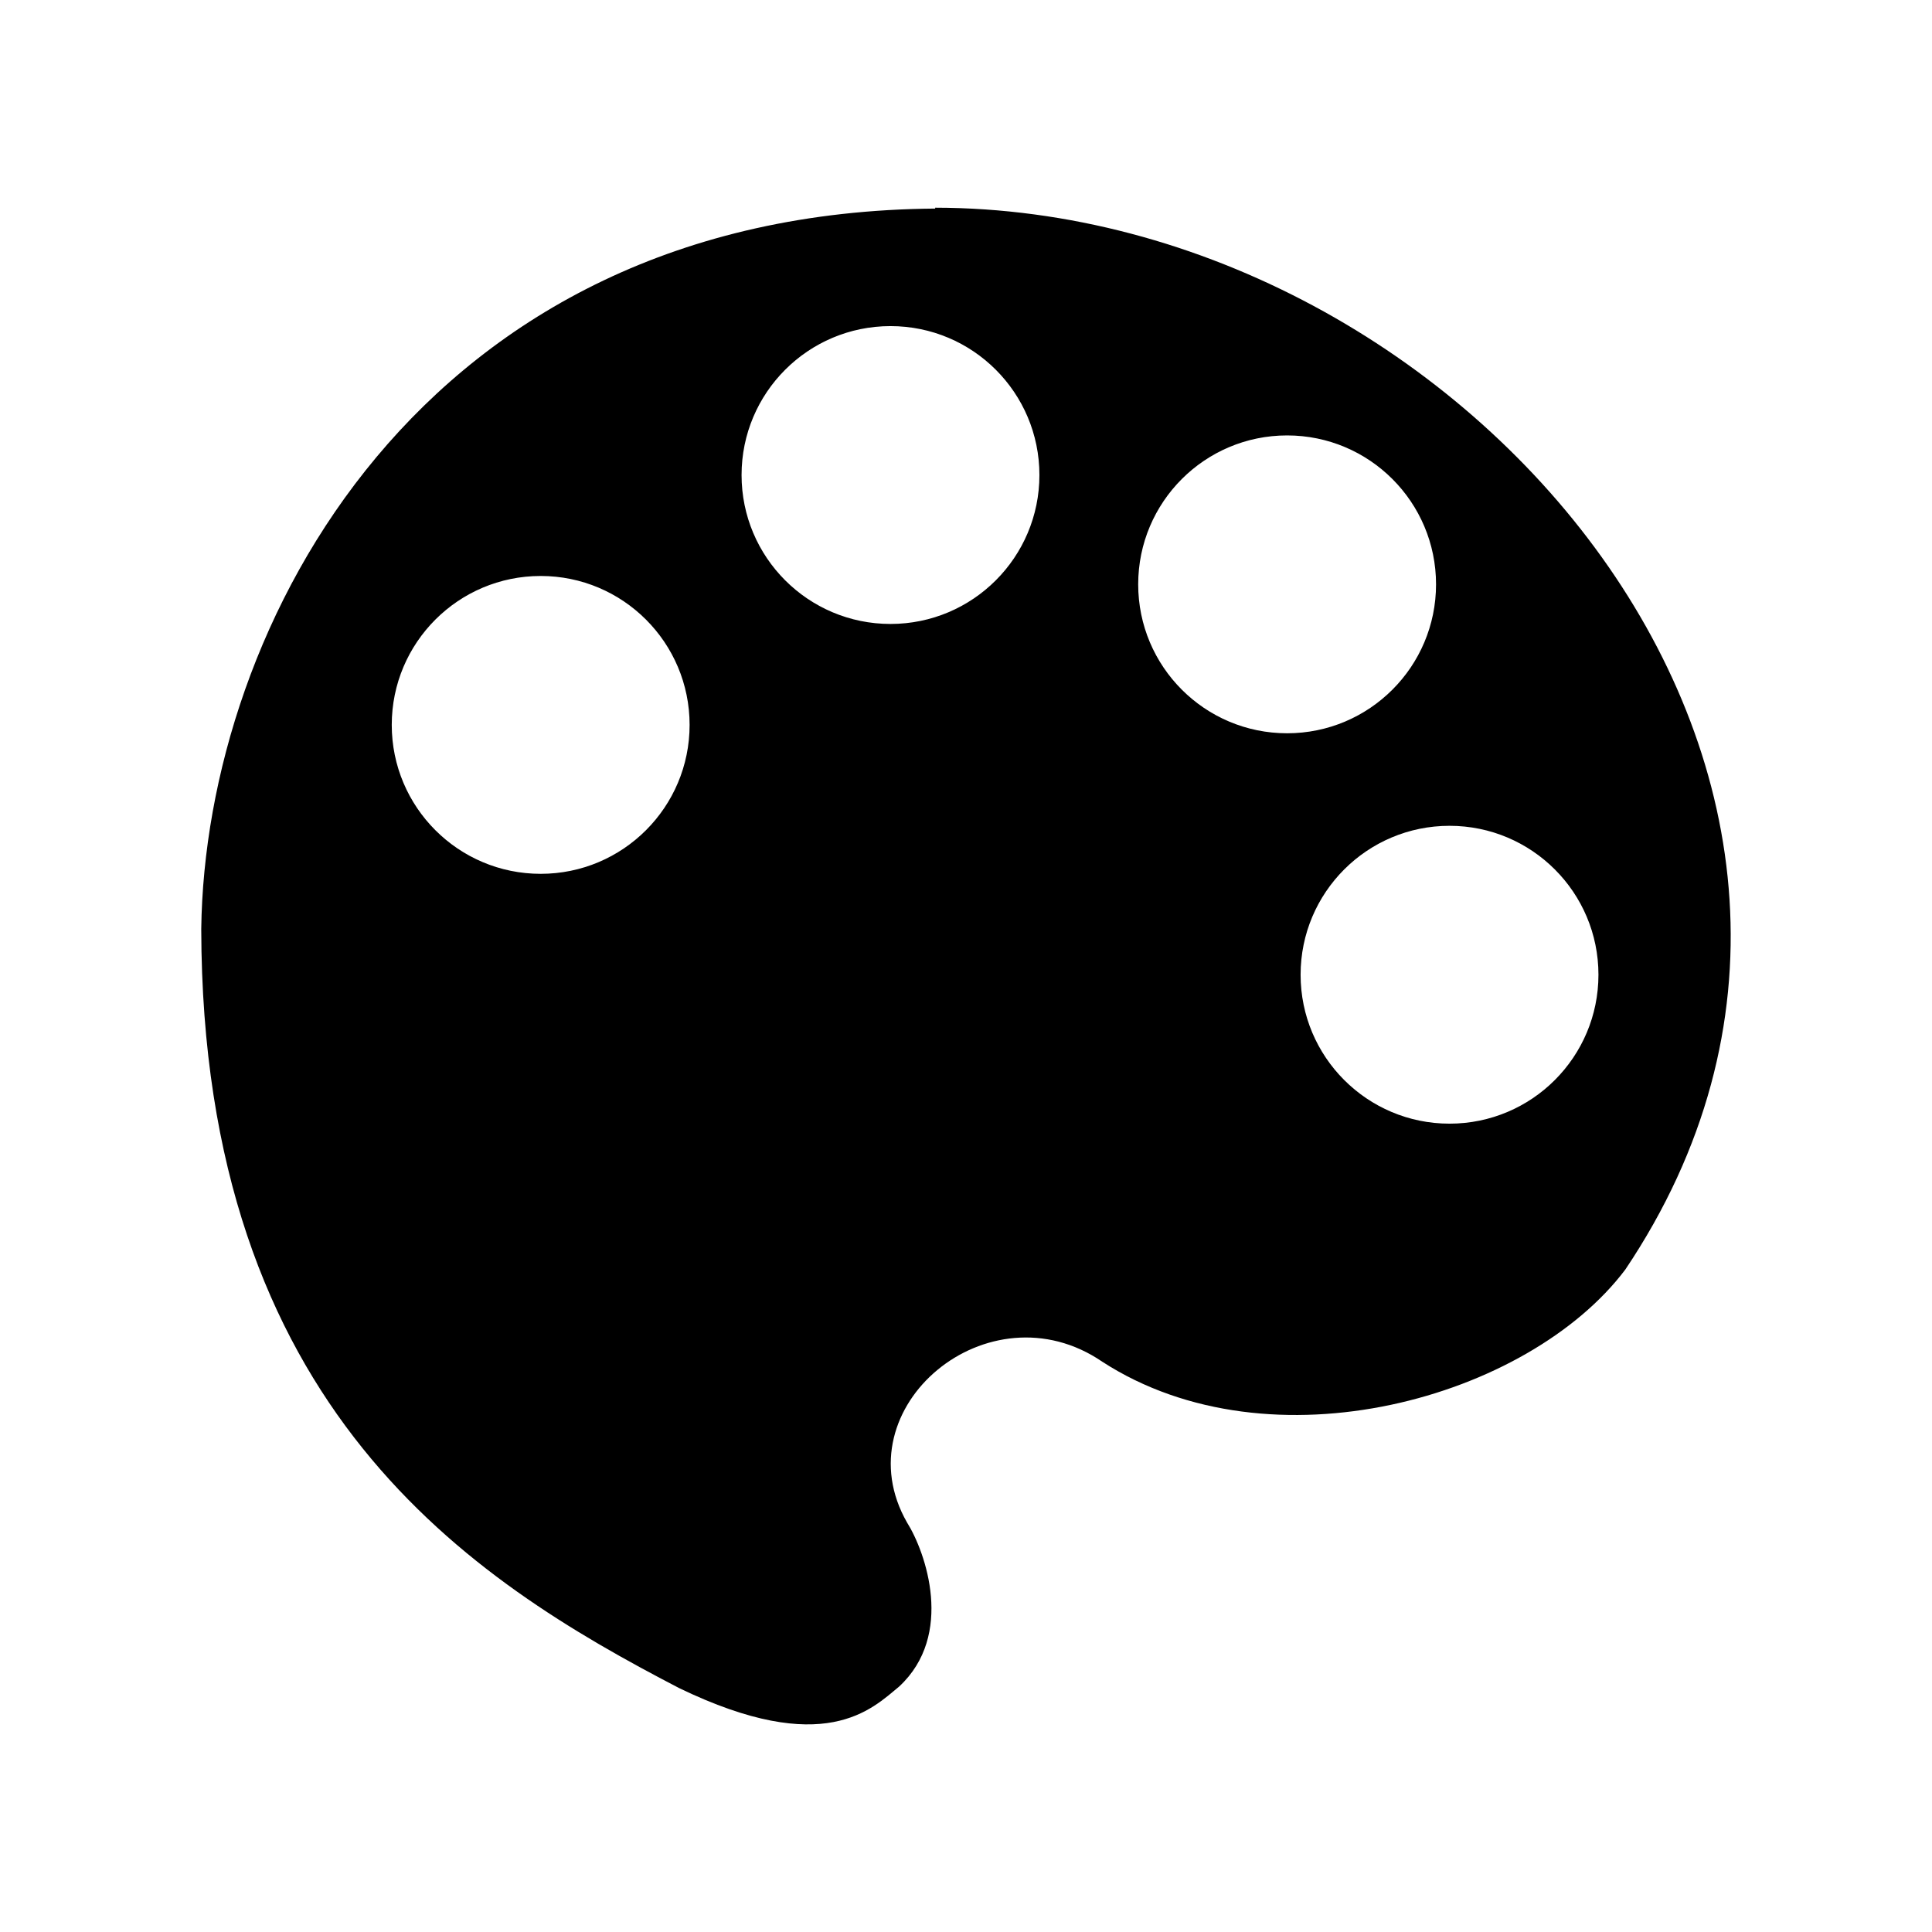
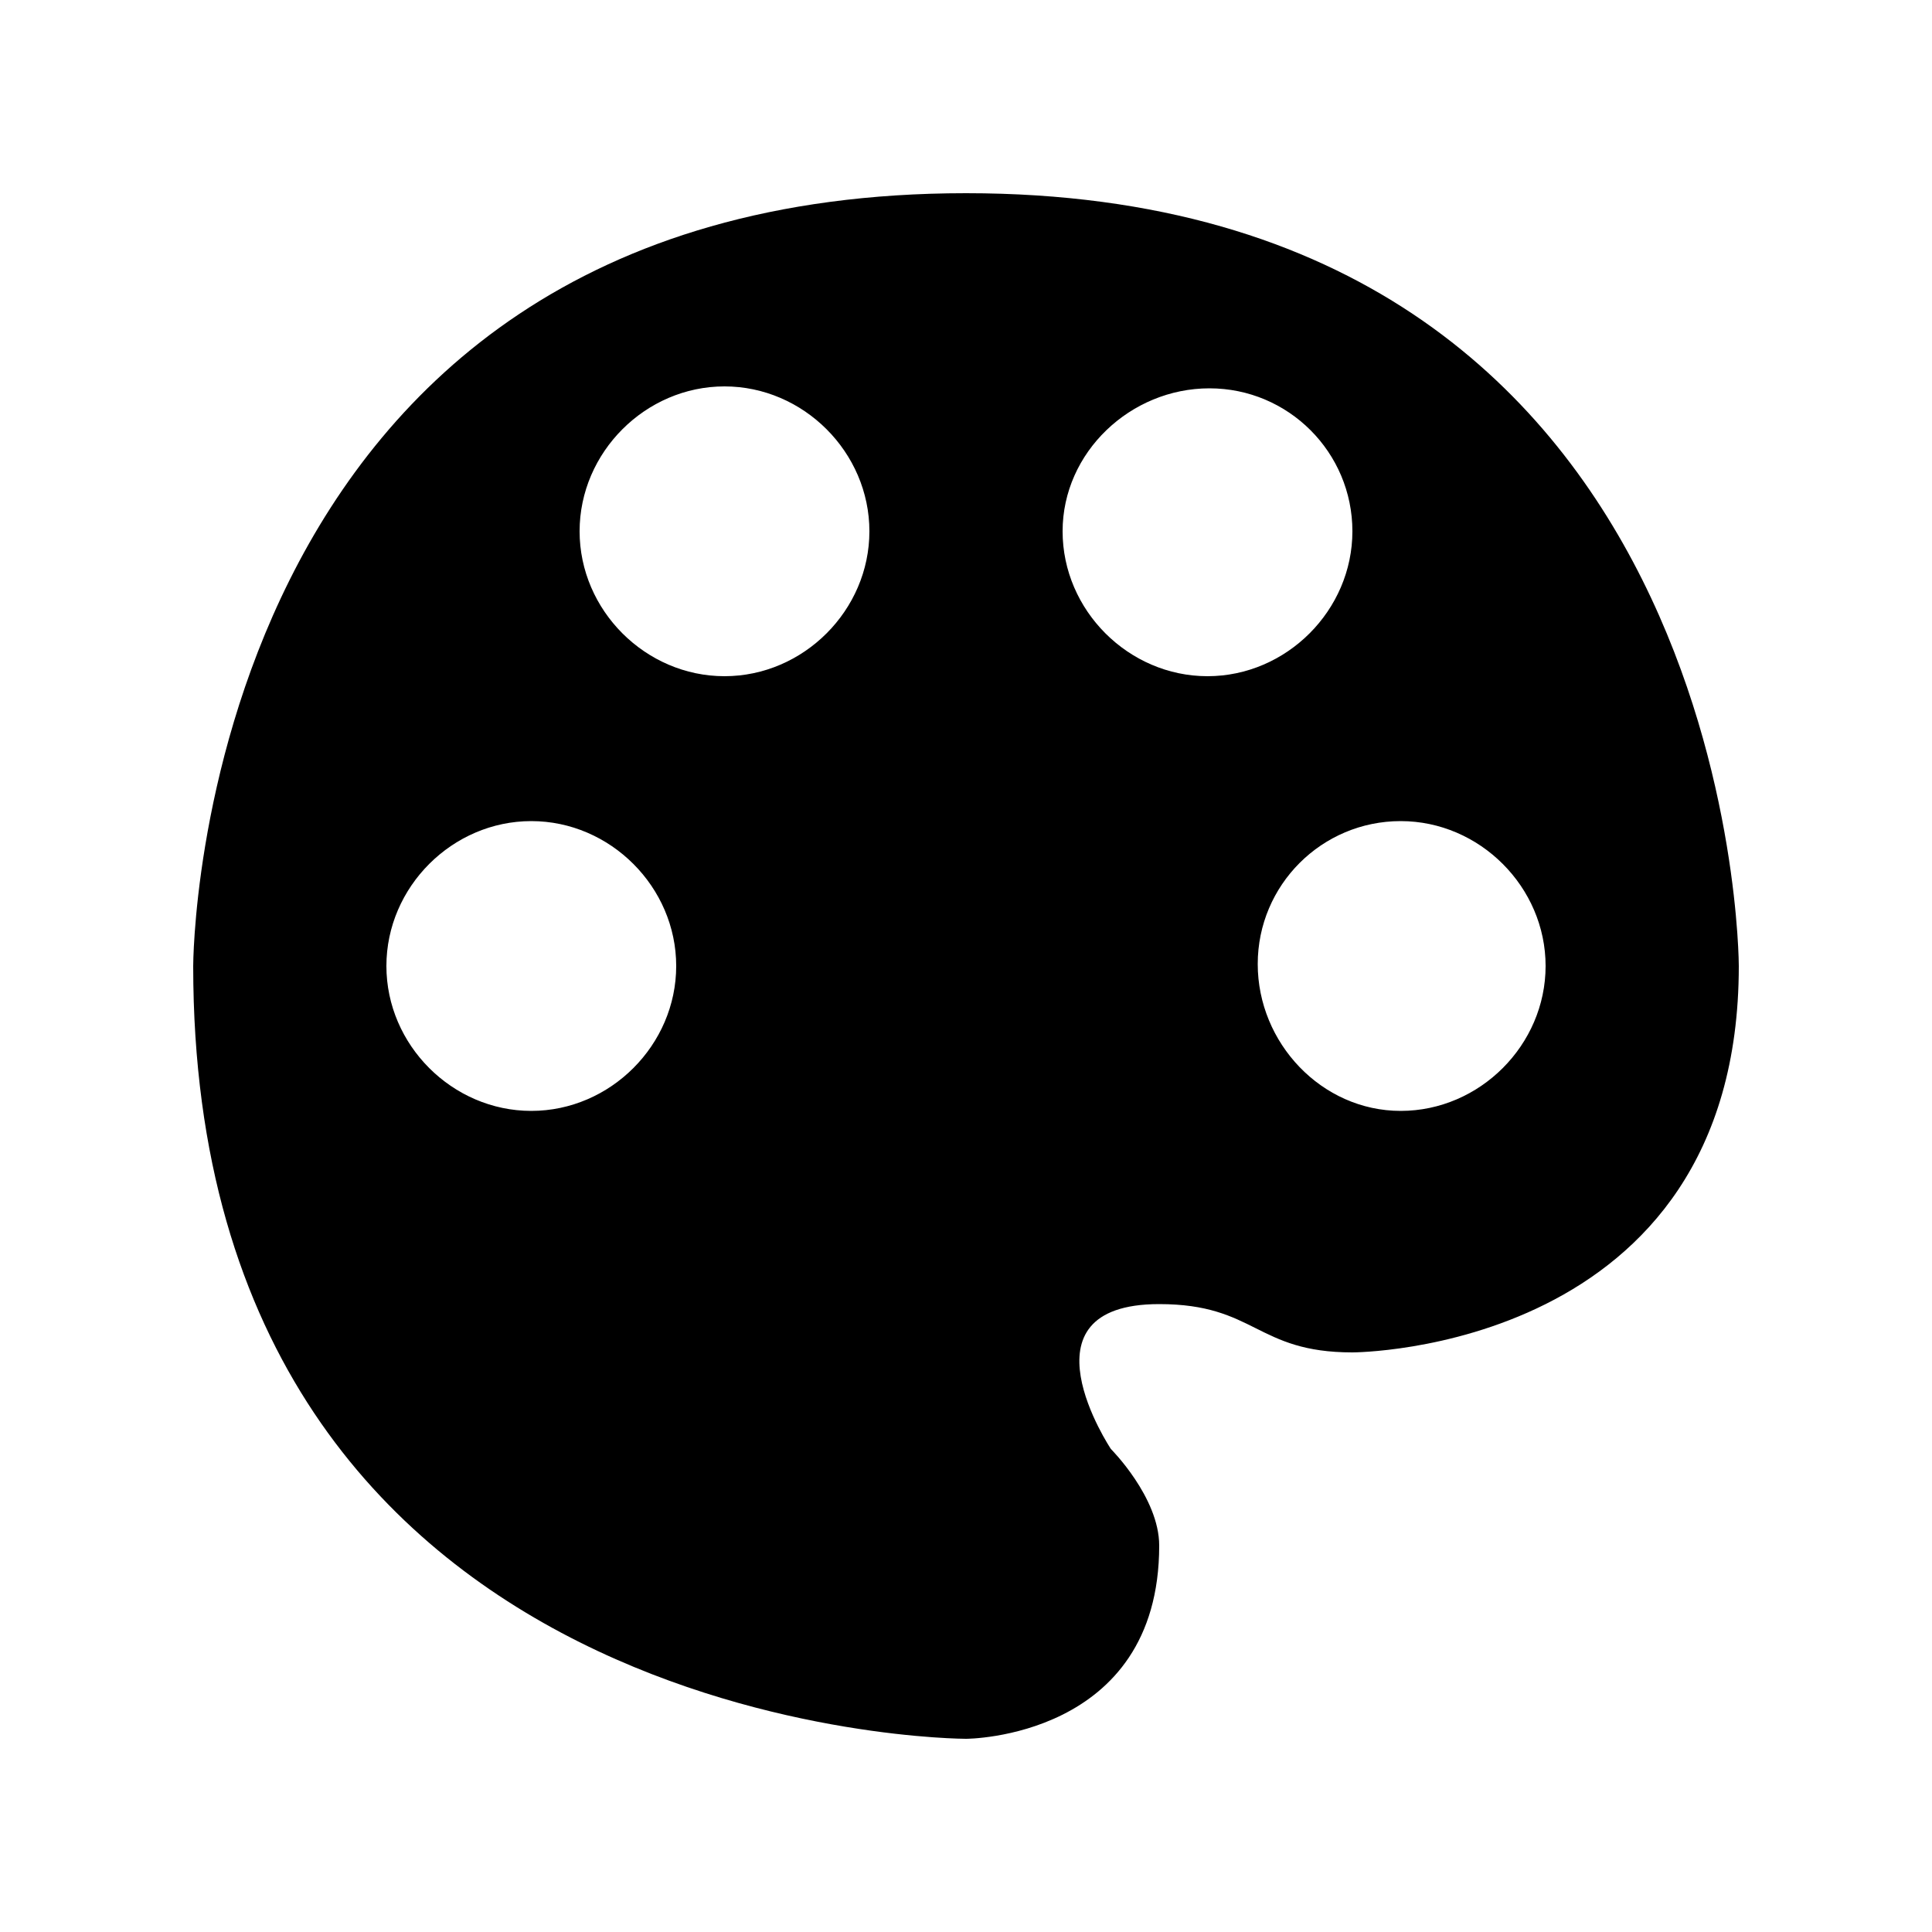
- <svg xmlns="http://www.w3.org/2000/svg" height="48" width="48" version="1.1" viewBox="0 0 48 48">
-   <path style="fill:#000000" d="m23.235 5.182c-12.8 0.1-18.142 10.4-18.235 17.9 0.023 11.939 6.712 16.177 11.871 18.857 3.613 1.746 4.79 0.521 5.47-0.039 1.377-1.28 0.658-3.337 0.194-4.074-1.636-2.861 2.035-5.918 4.85-3.995 4.196 2.717 10.591 0.904 12.996-2.29 8.077-12.031-3.919-26.364-17.147-26.381zm-1.111 2.92a3.7 3.7 0 0 1 3.7 3.7 3.7 3.7 0 0 1 -3.7 3.7 3.7 3.7 0 0 1 -3.7 -3.7 3.7 3.7 0 0 1 3.7 -3.7zm9.854 2.716a3.7 3.7 0 0 1 3.7 3.7 3.7 3.7 0 0 1 -3.7 3.7 3.7 3.7 0 0 1 -3.7 -3.7 3.7 3.7 0 0 1 3.7 -3.7zm-18.545 3.492a3.7 3.7 0 0 1 3.7 3.7 3.7 3.7 0 0 1 -3.7 3.7 3.7 3.7 0 0 1 -3.7 -3.7 3.7 3.7 0 0 1 3.7 -3.7zm22.58 6.207a3.7 3.7 0 0 1 3.7 3.7 3.7 3.7 0 0 1 -3.7 3.7 3.7 3.7 0 0 1 -3.7 -3.7 3.7 3.7 0 0 1 3.7 -3.7z" />
+ <svg xmlns="http://www.w3.org/2000/svg" width="50" height="50" version="1.1" viewBox="0 0 50 50">
+   <path d="m5 25c0 20 20 20 20 20s5 0 5-5c0-1.25-1.25-2.5-1.25-2.5s-2.5-3.75 1.25-3.75c2.5 0 2.5 1.25 5 1.25 0 0 10 0 10-10 0 0 0-20-20-20s-20 20-20 20zm13.75-15c2.044 0 3.75 1.706 3.75 3.75 0 2.044-1.706 3.75-3.75 3.75s-3.75-1.706-3.75-3.75c-5.5e-5 -2.044 1.706-3.75 3.75-3.75zm12.55 0.05c2.044 0 3.7 1.657 3.7 3.7-5.5e-5 2.044-1.706 3.75-3.75 3.75s-3.75-1.706-3.75-3.75c0-2.044 1.756-3.7 3.8-3.7zm-17.55 11.2c2.044 0 3.75 1.706 3.75 3.75s-1.706 3.75-3.75 3.75-3.75-1.706-3.75-3.75 1.706-3.75 3.75-3.75zm22.5 0c2.044 0 3.75 1.706 3.75 3.75 0 2.044-1.706 3.75-3.75 3.75s-3.7-1.756-3.7-3.8c-5.5e-5 -2.044 1.657-3.7 3.7-3.7z" />
</svg>
